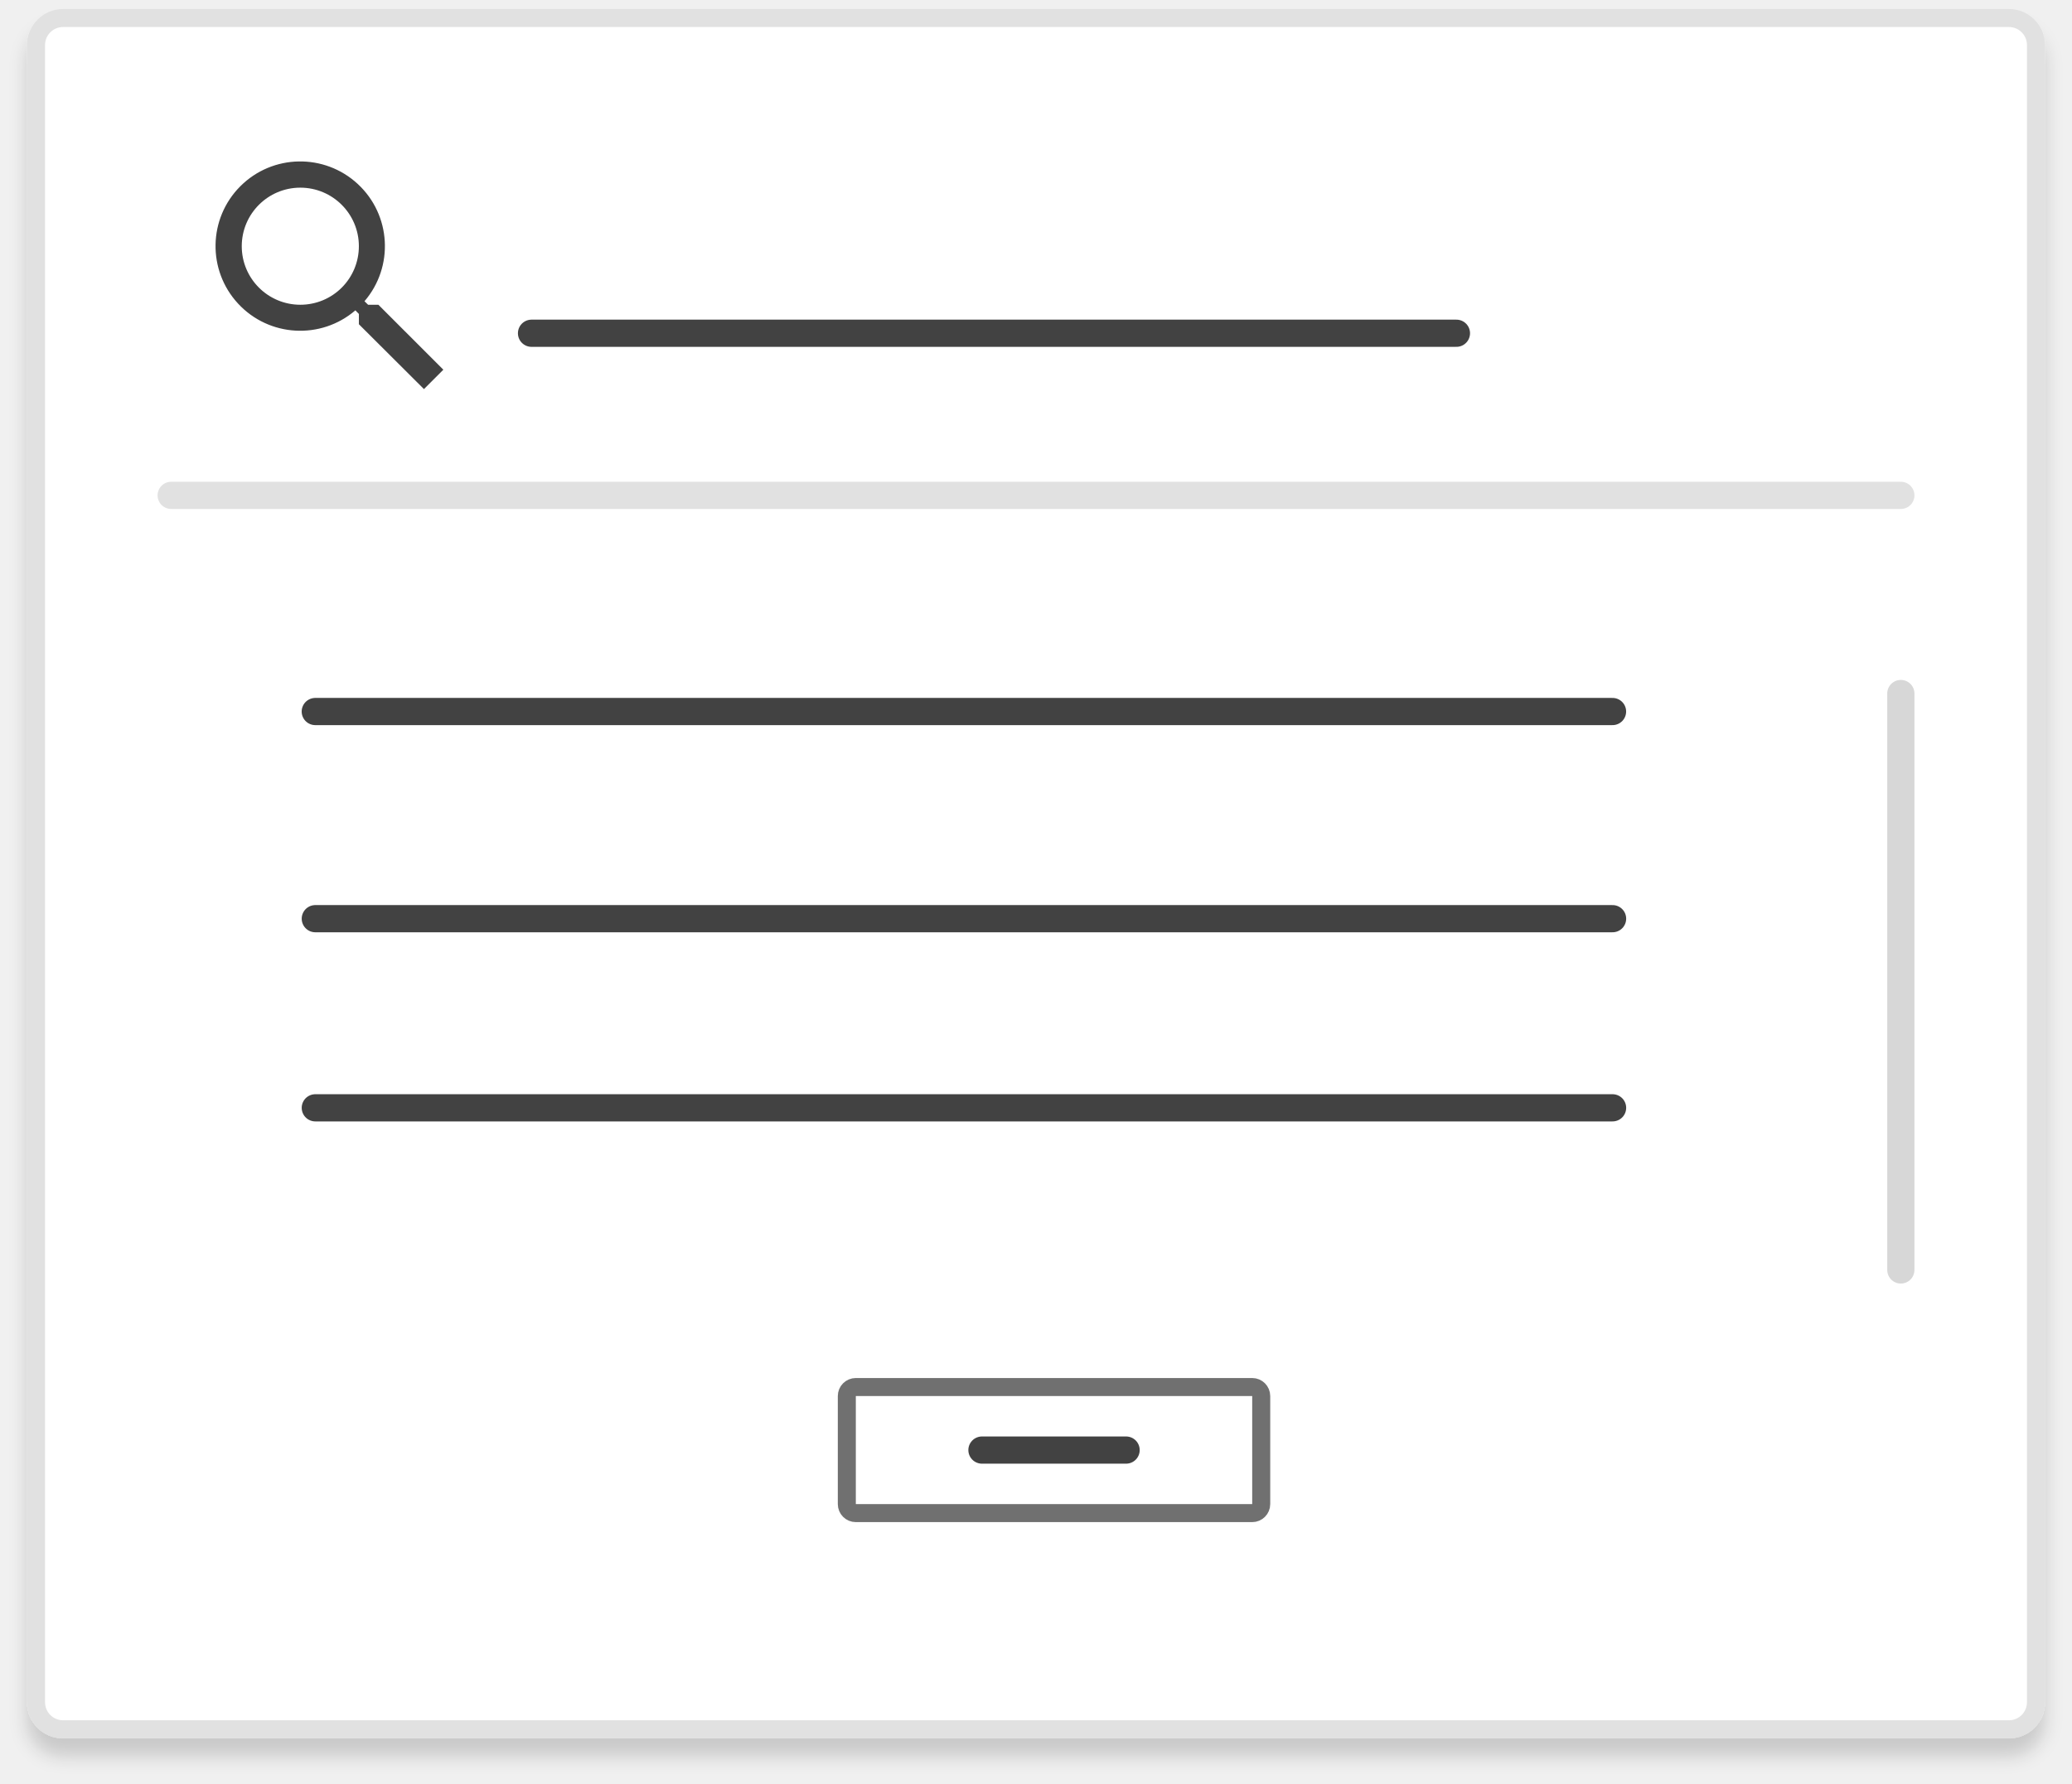
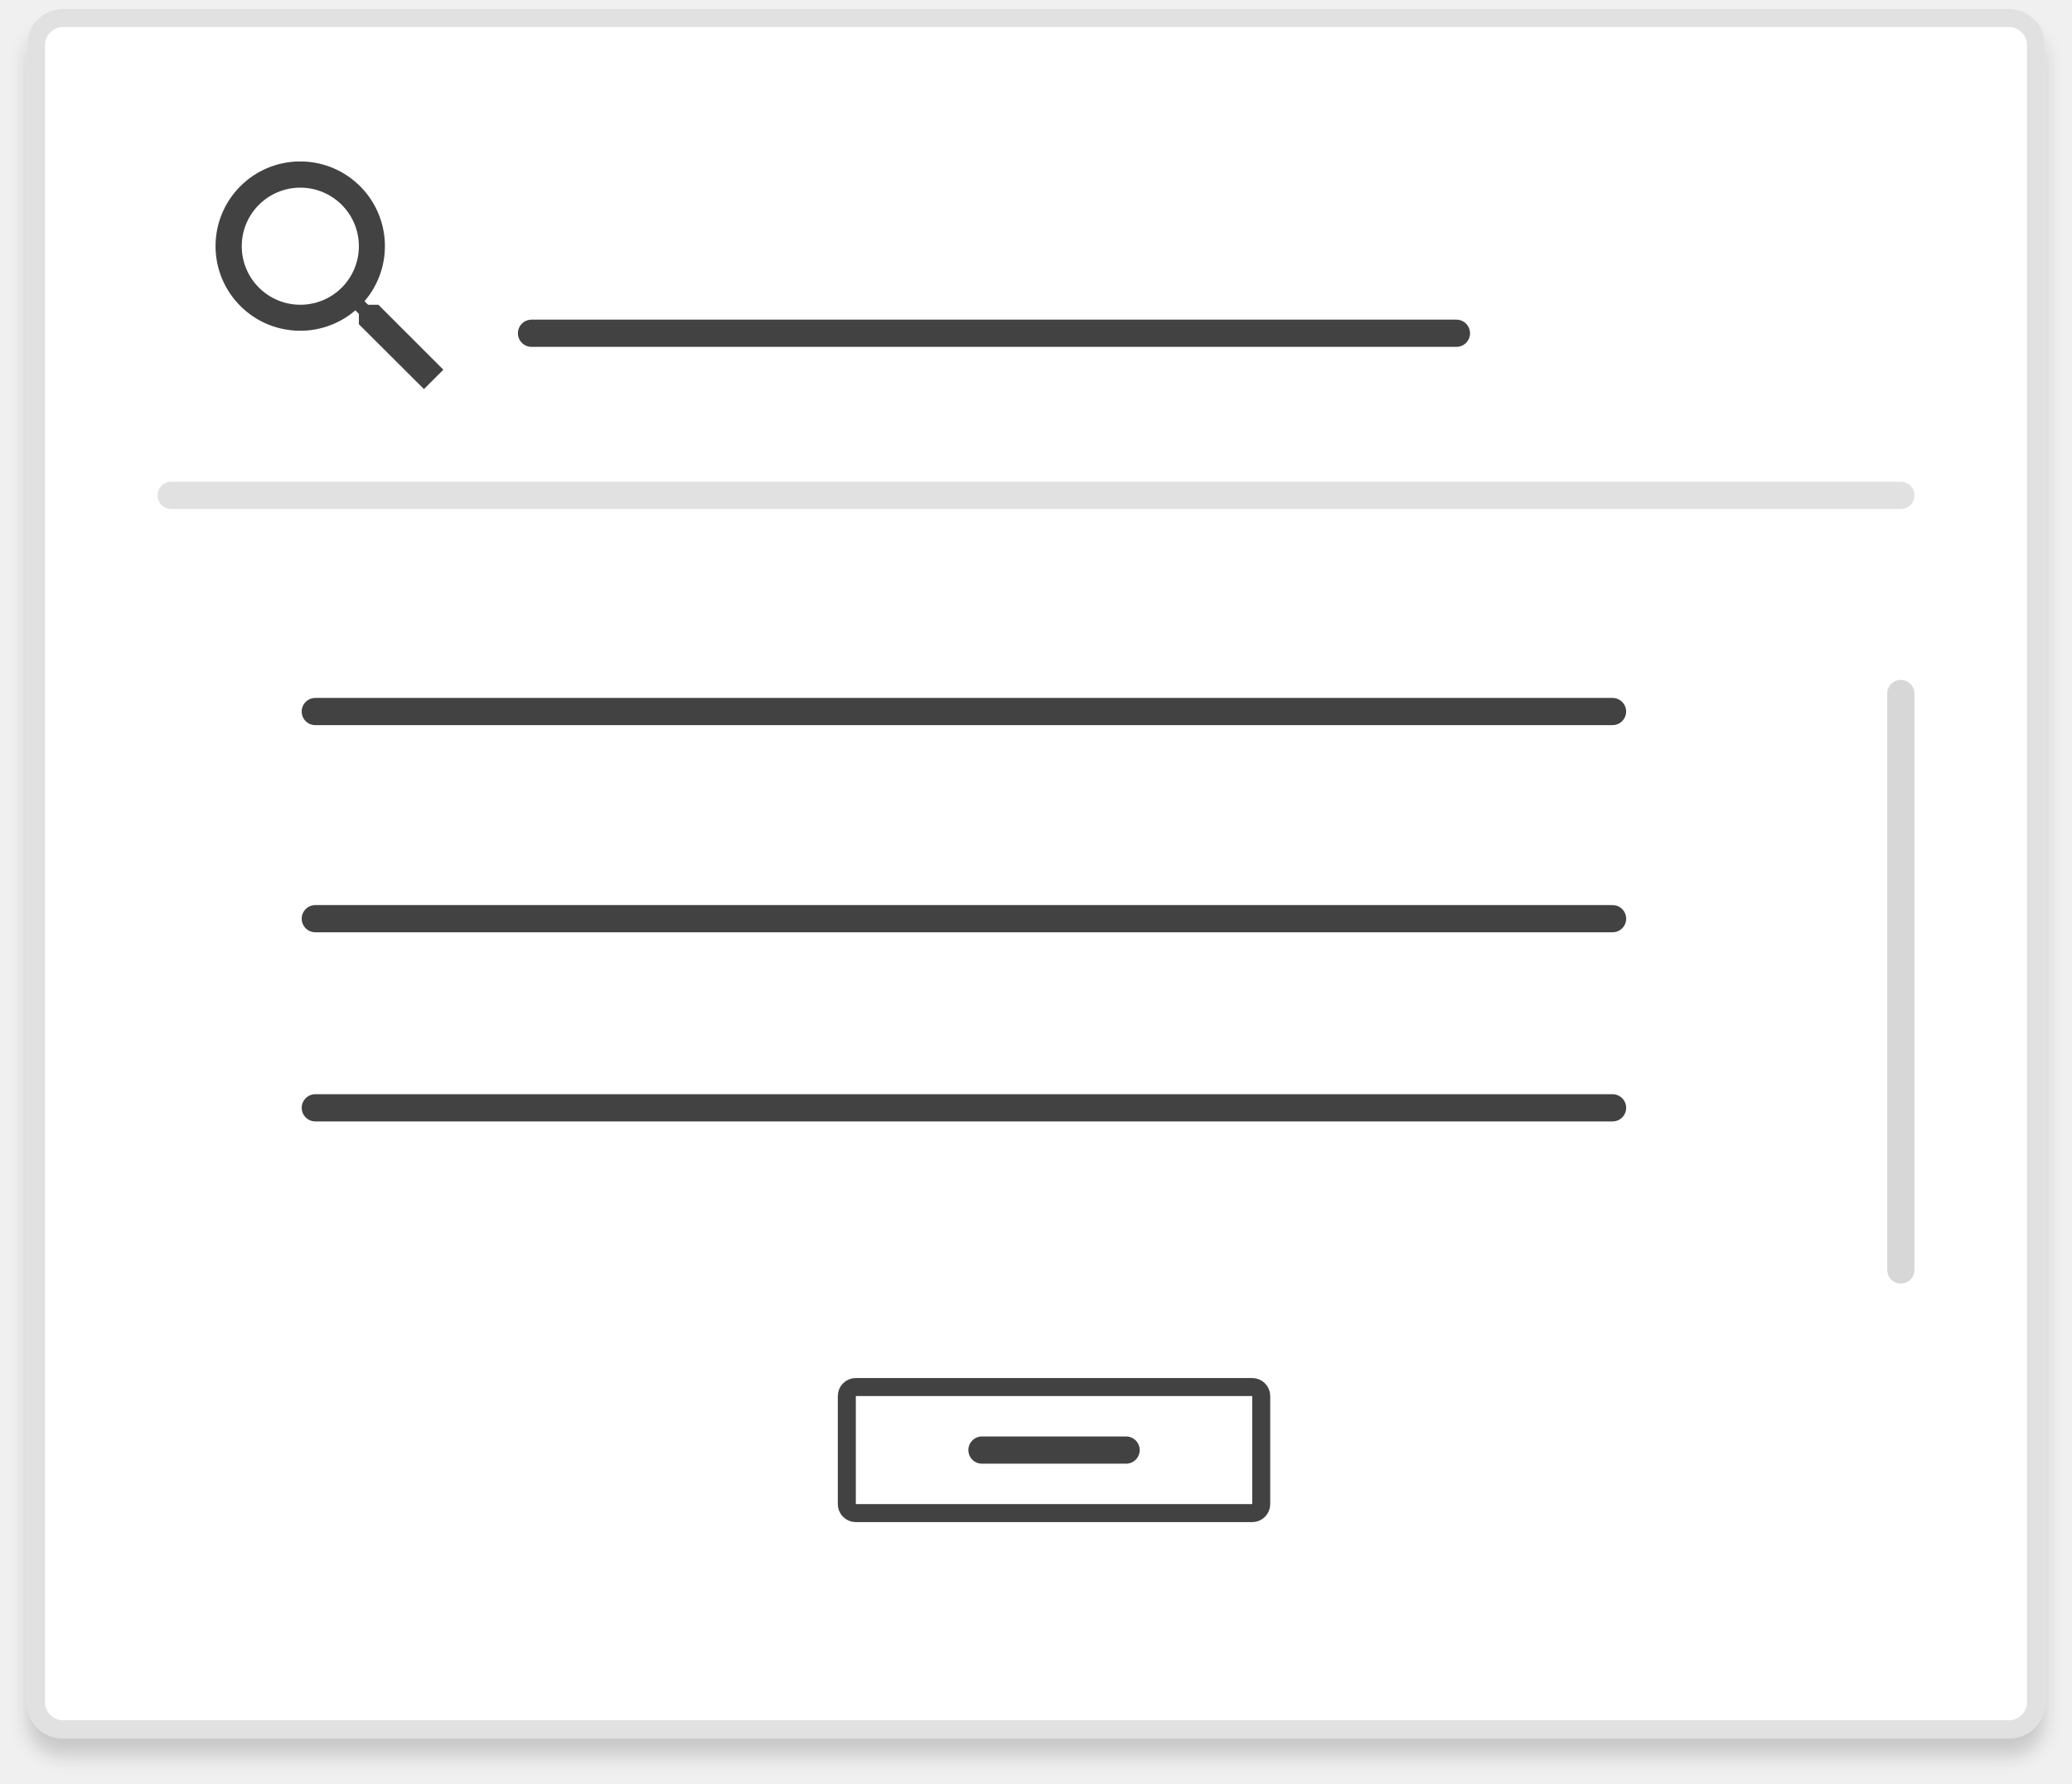
<svg xmlns="http://www.w3.org/2000/svg" width="115" height="99" viewBox="0 0 115 99">
  <defs>
    <filter id="Rectángulo_6434" x="0" y="0" width="115" height="99" filterUnits="userSpaceOnUse">
      <feOffset dy="1" input="SourceAlpha" />
      <feGaussianBlur stdDeviation="0.5" result="blur" />
      <feFlood flood-opacity="0.161" />
      <feComposite operator="in" in2="blur" />
      <feComposite in="SourceGraphic" />
    </filter>
  </defs>
  <g id="Ilustracion_List_Picker" data-name="Ilustracion List Picker" transform="translate(-1022.5 -442.5)">
    <g transform="matrix(1, 0, 0, 1, 1022.5, 442.5)" filter="url(#Rectángulo_6434)">
      <g id="Rectángulo_6434-2" data-name="Rectángulo 6434" transform="translate(1.5 0.5)" fill="#fff" stroke="rgba(0,0,0,0.12)" stroke-width="1">
        <rect width="112" height="96" rx="2" stroke="none" />
        <rect x="0.5" y="0.5" width="111" height="95" rx="1.5" fill="none" />
      </g>
    </g>
    <path id="Trazado_7110" data-name="Trazado 7110" d="M18835.143,195h96" transform="translate(-17803.143 275)" fill="none" stroke="rgba(0,0,0,0.12)" stroke-linecap="round" stroke-width="1.51" />
    <path id="Trazado_7113" data-name="Trazado 7113" d="M18835.143,195h32" transform="translate(1323 -18354.143) rotate(90)" fill="none" stroke="rgba(0,0,0,0.16)" stroke-linecap="round" stroke-width="1.51" />
    <path id="Trazado_7111" data-name="Trazado 7111" d="M18835.145,195h51.334" transform="translate(-17783.145 266)" fill="none" stroke="rgba(0,0,0,0.74)" stroke-linecap="round" stroke-width="1.51" />
    <g id="Grupo_3908" data-name="Grupo 3908" transform="translate(8 263.5)">
      <path id="Trazado_7084" data-name="Trazado 7084" d="M18835.143,195h72" transform="translate(-17803.145 23.5)" fill="none" stroke="rgba(0,0,0,0.74)" stroke-linecap="round" stroke-width="1.51" />
    </g>
    <g id="Grupo_3909" data-name="Grupo 3909" transform="translate(8 275)">
      <path id="Trazado_7084-2" data-name="Trazado 7084" d="M18835.145,195h72" transform="translate(-17803.145 23.5)" fill="none" stroke="rgba(0,0,0,0.74)" stroke-linecap="round" stroke-width="1.51" />
    </g>
    <g id="Grupo_3910" data-name="Grupo 3910" transform="translate(0 285.5)">
      <path id="Trazado_7084-3" data-name="Trazado 7084" d="M18835.145,195h72" transform="translate(-17795.145 23.5)" fill="none" stroke="rgba(0,0,0,0.74)" stroke-linecap="round" stroke-width="1.51" />
    </g>
-     <g id="Rectángulo_6435" data-name="Rectángulo 6435" transform="translate(1069 519)" fill="#fff" stroke="#707070" stroke-width="1">
-       <rect width="24" height="8" rx="1" stroke="none" />
-       <rect x="0.5" y="0.5" width="23" height="7" rx="0.5" fill="none" />
+     <g id="Botones">
+       <g id="Rectángulo_6435" data-name="Rectángulo 6435" transform="translate(1069 519)" fill="#fff" stroke="rgba(0,0,0,0.74)" stroke-width="1">
+         <rect width="24" height="8" rx="1" stroke="none" />
+         <rect x="0.5" y="0.5" width="23" height="7" rx="0.5" fill="none" />
+       </g>
+       <path id="Trazado_7112" data-name="Trazado 7112" d="M18835.145,195h8" transform="translate(-17758.145 328)" fill="none" stroke="rgba(0,0,0,0.74)" stroke-linecap="round" stroke-width="1.51" />
    </g>
-     <path id="Trazado_7112" data-name="Trazado 7112" d="M18835.145,195h8" transform="translate(-17758.145 328)" fill="none" stroke="rgba(0,0,0,0.74)" stroke-linecap="round" stroke-width="1.51" />
    <g id="search-24px" transform="translate(1032 449)">
      <path id="Trazado_7066" data-name="Trazado 7066" d="M0,0H18V18H0Z" fill="none" />
      <path id="Trazado_7067" data-name="Trazado 7067" d="M12.027,10.944h-.571l-.2-.195a4.7,4.7,0,1,0-.506.506l.195.2v.571l3.611,3.6,1.076-1.076Zm-4.333,0a3.25,3.25,0,1,1,3.25-3.25A3.245,3.245,0,0,1,7.694,10.944Z" transform="translate(-0.526 -0.526)" fill="rgba(0,0,0,0.74)" />
    </g>
  </g>
</svg>
